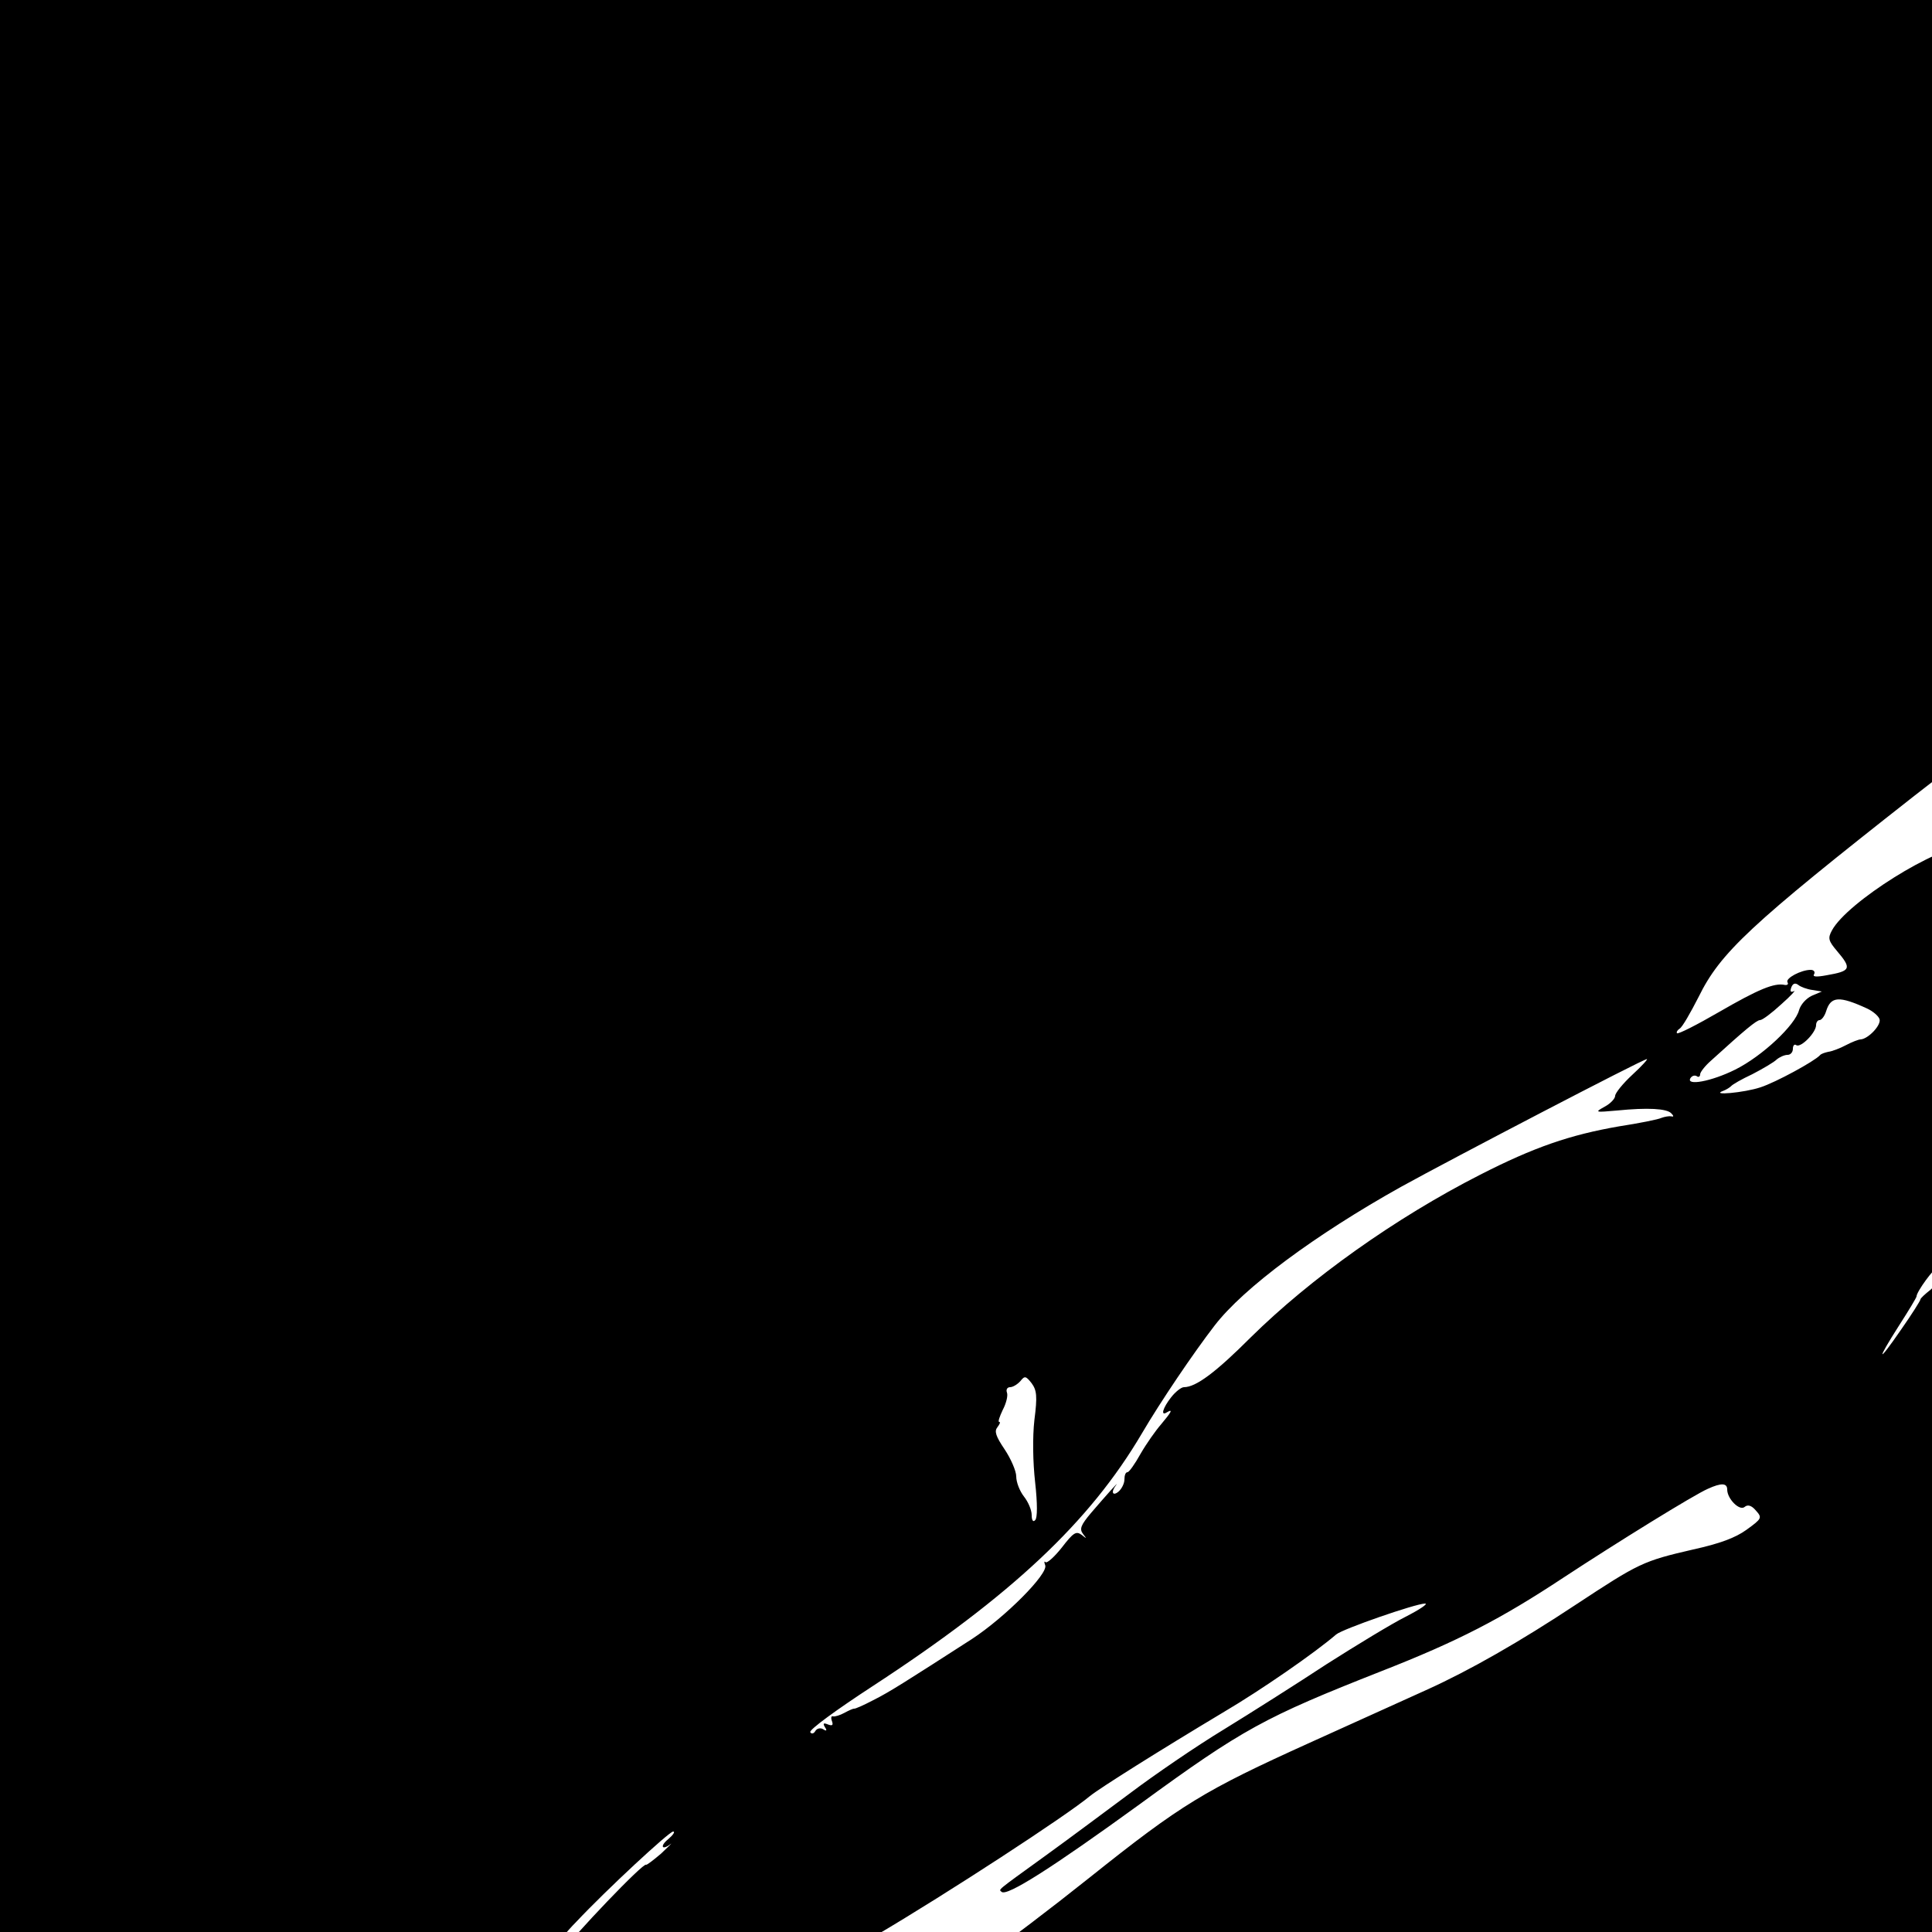
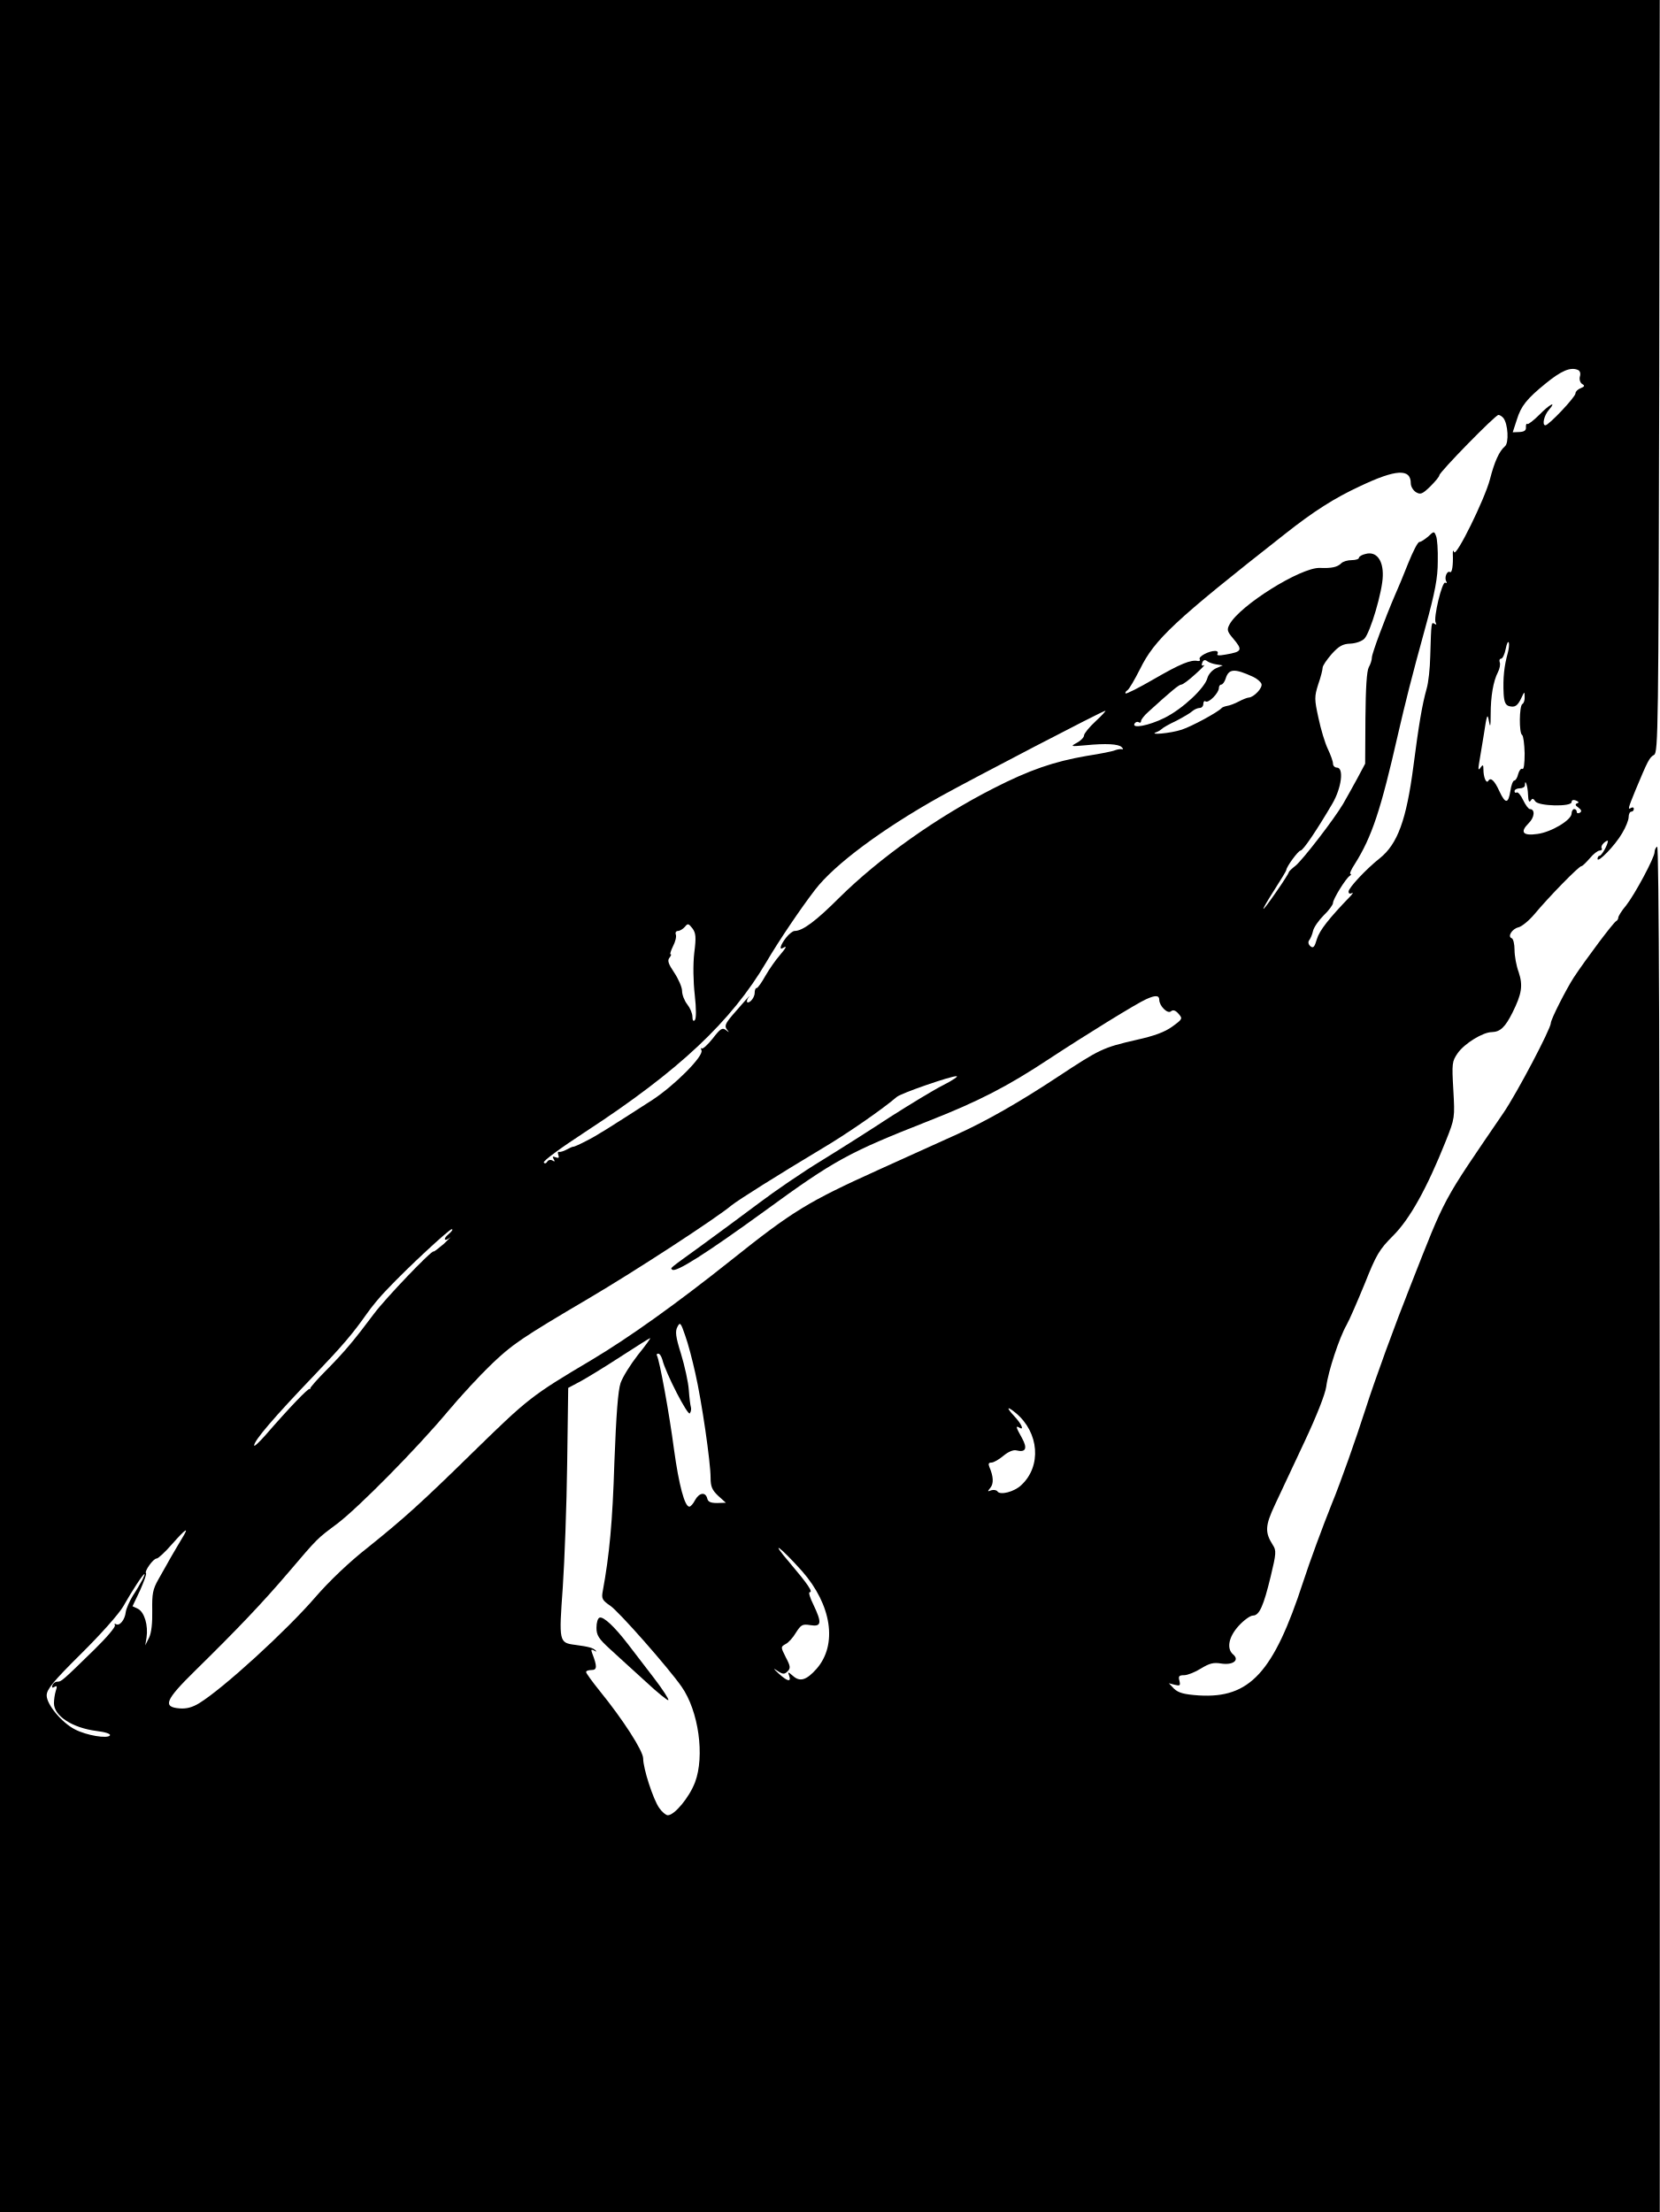
- <svg xmlns="http://www.w3.org/2000/svg" version="1.0" width="500pt" height="500pt" viewBox="0 0 500 500" preserveAspectRatio="xMidYMid meet">
+ <svg xmlns="http://www.w3.org/2000/svg" version="1.0" width="640pt" height="853pt" viewBox="0 0 640 853" preserveAspectRatio="xMidYMid meet">
  <g transform="translate(0,853) scale(0.1,-0.1)" fill="#000000" stroke="none">
    <path d="M0 4265 l0 -4265 3200 0 3200 0 0 2636 c0 1754 -3 2633 -10 2629 -6 -3 -10 -13 -10 -21 0 -21 -76 -163 -110 -206 -17 -20 -30 -41 -30 -47 0 -5 -4 -11 -8 -13 -10 -4 -117 -147 -164 -218 -30 -47 -88 -161 -88 -175 0 -22 -131 -271 -183 -347 -240 -352 -219 -312 -359 -668 -58 -146 -136 -359 -173 -475 -37 -115 -95 -280 -130 -365 -34 -85 -84 -220 -110 -300 -114 -350 -206 -450 -402 -438 -58 4 -79 10 -96 26 l-20 21 23 -6 c20 -5 22 -3 18 15 -5 18 -2 22 18 22 13 0 43 12 65 26 33 20 48 24 78 19 45 -7 72 13 46 35 -26 22 -18 67 21 110 20 22 45 40 55 40 25 0 41 36 69 152 21 87 22 99 8 120 -31 49 -30 74 8 155 20 43 71 152 114 243 47 100 80 184 84 213 7 57 50 188 78 237 11 19 42 91 70 159 45 113 56 132 110 186 64 64 130 182 203 365 35 88 35 90 29 197 -6 103 -5 110 17 142 26 37 97 81 132 81 32 1 51 19 79 75 36 72 41 105 24 156 -9 24 -16 63 -16 86 0 23 -5 43 -11 45 -17 6 1 36 26 42 13 3 41 26 62 51 55 66 171 185 181 185 4 0 18 14 32 30 14 17 31 30 38 30 7 0 11 4 8 9 -3 5 1 14 9 21 8 7 15 10 15 7 0 -14 -24 -57 -32 -57 -4 0 -8 -5 -8 -12 0 -18 68 52 95 99 14 23 25 51 25 62 0 12 5 21 10 21 6 0 10 5 10 11 0 5 -4 7 -10 4 -14 -9 -13 -4 16 67 48 115 54 127 72 137 16 9 17 101 20 1460 l2 1451 -3200 0 -3200 0 0 -4265z m6083 2839 c9 -3 13 -13 9 -26 -3 -11 1 -24 9 -29 11 -6 9 -10 -6 -16 -11 -4 -20 -13 -20 -20 0 -14 -103 -123 -116 -123 -14 0 -5 39 14 60 31 36 2 21 -38 -20 -21 -21 -42 -37 -45 -35 -4 3 -7 -3 -6 -13 1 -12 -7 -17 -25 -18 l-26 -1 16 49 c16 52 38 80 112 140 59 48 94 63 122 52z m-286 -186 c18 -23 22 -96 6 -109 -22 -19 -40 -58 -58 -128 -20 -76 -130 -300 -138 -280 -4 9 -5 7 -5 -6 2 -45 -3 -76 -11 -71 -11 7 -23 -22 -14 -36 3 -6 2 -8 -4 -5 -12 8 -47 -138 -37 -154 4 -8 3 -9 -4 -5 -13 8 -13 11 -17 -124 -1 -47 -7 -103 -14 -126 -18 -65 -30 -138 -51 -299 -27 -207 -61 -300 -130 -355 -52 -41 -120 -114 -120 -128 0 -8 5 -10 13 -6 6 4 4 -1 -6 -12 -83 -86 -119 -132 -129 -165 -9 -31 -14 -37 -25 -28 -8 7 -10 16 -5 23 5 6 12 22 15 36 3 14 22 41 41 60 20 19 36 41 36 48 0 15 49 94 64 104 6 4 8 8 3 8 -4 0 3 17 17 38 66 105 100 207 167 502 29 125 51 214 105 410 38 138 48 192 48 255 1 44 -2 89 -7 99 -7 18 -8 18 -30 -3 -13 -11 -28 -21 -34 -21 -6 0 -25 -37 -43 -82 -18 -46 -41 -101 -51 -123 -37 -86 -89 -225 -89 -240 0 -9 -5 -26 -12 -38 -8 -15 -12 -80 -13 -197 l-1 -175 -32 -60 c-18 -33 -42 -76 -53 -95 -36 -61 -157 -217 -183 -238 -14 -11 -26 -22 -26 -25 0 -3 -22 -38 -50 -78 -62 -90 -65 -83 -5 11 25 39 45 72 45 75 0 12 46 75 55 75 10 1 61 76 122 180 36 61 46 140 18 140 -8 0 -15 7 -15 15 0 9 -9 34 -20 57 -11 23 -27 76 -36 119 -16 73 -16 82 -1 130 10 28 17 57 17 64 0 8 16 31 35 53 28 31 43 39 72 40 21 1 44 9 54 19 23 24 70 183 71 242 2 61 -25 96 -66 85 -14 -3 -26 -10 -26 -15 0 -5 -13 -9 -28 -9 -15 0 -33 -5 -40 -12 -15 -15 -37 -20 -83 -18 -74 2 -309 -145 -348 -218 -11 -20 -9 -27 13 -53 39 -46 36 -52 -27 -63 -27 -5 -37 -4 -32 3 3 6 -1 11 -9 11 -25 0 -66 -22 -60 -32 3 -5 0 -8 -7 -7 -27 6 -68 -11 -170 -70 -57 -33 -106 -58 -109 -55 -2 3 1 8 7 12 7 4 28 41 49 82 56 114 131 185 559 521 110 87 190 138 289 184 139 66 196 69 196 11 0 -12 9 -27 20 -34 17 -10 24 -8 55 22 19 19 35 38 35 43 0 12 216 233 228 233 5 0 14 -6 19 -12z m17 -906 c-14 -50 -19 -96 -16 -158 2 -31 7 -43 21 -47 23 -6 33 1 48 33 11 24 12 24 12 3 1 -12 -3 -25 -9 -28 -12 -8 -13 -112 -1 -119 5 -3 9 -35 10 -71 0 -40 -3 -64 -9 -60 -5 3 -12 -6 -16 -20 -3 -14 -10 -25 -15 -25 -5 0 -12 -18 -15 -40 -8 -50 -19 -51 -42 -2 -19 42 -34 56 -43 41 -8 -13 -19 14 -19 44 0 18 -2 20 -11 7 -8 -12 -10 -8 -6 15 3 17 11 68 19 115 11 74 14 81 19 50 5 -28 7 -23 7 25 0 70 10 128 28 163 7 13 10 31 7 38 -3 8 0 14 5 14 6 0 14 17 18 38 4 20 9 31 12 24 2 -7 0 -25 -4 -40z m-1124 -44 l25 -4 -26 -11 c-15 -7 -29 -23 -33 -37 -10 -39 -95 -119 -165 -154 -62 -31 -129 -43 -116 -22 4 6 11 8 16 5 5 -4 9 -1 9 5 0 5 12 21 28 35 88 80 118 105 127 105 6 0 30 18 55 41 25 22 39 38 33 34 -9 -4 -11 -1 -7 10 4 10 10 12 18 6 6 -5 22 -11 36 -13z m142 -48 c15 -7 29 -19 32 -27 6 -15 -29 -52 -49 -53 -5 0 -23 -7 -38 -15 -15 -8 -36 -16 -45 -17 -9 -2 -19 -5 -22 -9 -15 -16 -114 -70 -154 -83 -42 -14 -132 -22 -96 -9 8 3 17 9 20 12 3 4 27 18 55 31 27 14 56 31 63 38 7 6 20 12 28 12 8 0 14 7 14 16 0 8 4 13 9 9 12 -7 51 33 51 52 0 7 4 13 9 13 5 0 13 10 17 23 12 39 34 40 106 7z m-607 -171 c-25 -23 -45 -48 -45 -55 0 -7 -12 -20 -27 -28 -27 -15 -25 -15 32 -10 80 8 128 5 140 -7 7 -7 7 -10 0 -8 -5 1 -17 -1 -25 -4 -8 -4 -58 -14 -110 -22 -127 -22 -220 -54 -359 -125 -220 -112 -440 -269 -594 -421 -91 -91 -142 -129 -173 -129 -7 0 -22 -12 -33 -26 -22 -28 -28 -50 -11 -39 17 10 11 0 -15 -31 -14 -16 -38 -50 -53 -76 -15 -27 -30 -48 -34 -48 -5 0 -8 -8 -8 -19 0 -10 -7 -24 -15 -31 -15 -13 -21 -2 -7 16 12 16 -28 -29 -64 -71 -27 -32 -31 -42 -21 -55 10 -13 10 -13 -4 -2 -14 10 -21 6 -51 -33 -19 -24 -38 -41 -42 -38 -4 4 -4 0 -1 -8 8 -22 -103 -134 -190 -191 -171 -110 -213 -137 -255 -158 -25 -13 -47 -23 -50 -22 -3 0 -14 -5 -25 -11 -11 -6 -24 -10 -29 -9 -5 2 -6 -4 -3 -12 4 -11 1 -13 -10 -9 -12 5 -14 3 -8 -7 6 -9 4 -11 -5 -5 -7 4 -16 2 -20 -5 -4 -7 -10 -8 -13 -3 -4 6 69 59 161 119 360 235 562 425 697 654 48 82 134 209 188 279 75 98 262 236 482 359 132 73 627 331 637 331 4 1 -13 -18 -37 -40z m1667 -283 c1 -24 4 -32 10 -24 6 10 10 10 18 -2 12 -19 140 -22 140 -3 0 8 7 10 17 6 11 -5 13 -8 4 -11 -8 -3 -7 -8 5 -16 12 -9 14 -15 6 -20 -7 -4 -12 -2 -12 3 0 6 -4 11 -10 11 -5 0 -10 -8 -10 -17 0 -25 -78 -72 -132 -79 -56 -8 -68 7 -34 41 24 23 26 55 5 55 -5 0 -17 16 -26 35 -9 19 -20 32 -25 29 -4 -3 -8 0 -8 5 0 6 9 11 20 11 11 0 20 5 20 12 0 29 11 -3 12 -36z m-3215 -611 c-5 -44 -4 -109 2 -162 6 -54 6 -92 0 -97 -5 -6 -9 -1 -9 13 0 13 -9 34 -20 48 -11 14 -20 37 -20 52 0 14 -14 46 -30 70 -23 34 -27 47 -19 57 6 8 9 14 5 14 -4 0 1 14 9 31 9 17 14 37 11 45 -3 8 1 14 8 14 7 0 19 7 27 16 11 14 14 13 29 -6 13 -18 15 -33 7 -95z m1793 -180 c0 -24 32 -56 45 -45 8 7 18 4 29 -9 17 -19 16 -21 -24 -50 -29 -21 -70 -36 -138 -51 -130 -30 -140 -35 -304 -143 -145 -96 -275 -170 -383 -219 -33 -15 -170 -77 -305 -138 -274 -124 -332 -159 -570 -349 -211 -168 -394 -299 -540 -386 -231 -137 -244 -148 -455 -354 -202 -198 -268 -257 -406 -368 -72 -56 -151 -132 -202 -191 -112 -130 -356 -353 -449 -410 -26 -16 -49 -22 -75 -20 -67 5 -56 32 58 144 165 162 261 263 360 379 116 136 110 130 189 189 83 63 306 289 425 431 51 61 128 144 171 185 80 76 111 98 374 253 180 106 490 308 551 359 26 21 182 119 344 216 100 59 237 154 293 202 16 14 206 80 230 80 9 0 -13 -15 -50 -34 -36 -18 -128 -74 -205 -123 -76 -50 -196 -126 -266 -169 -71 -43 -179 -117 -240 -163 -62 -46 -161 -120 -222 -164 -130 -94 -120 -86 -113 -93 13 -13 132 63 358 227 267 195 323 225 625 344 199 78 309 135 471 242 140 92 339 215 374 230 35 16 50 15 50 -2z m-2741 -905 c-22 -18 -16 -30 7 -12 5 4 -6 -7 -25 -25 -20 -17 -37 -30 -39 -29 -6 7 -185 -180 -229 -239 -77 -103 -115 -148 -178 -212 -40 -40 -71 -75 -69 -78 2 -3 1 -3 -2 -1 -5 4 -79 -73 -171 -179 -24 -27 -43 -45 -43 -39 0 19 76 108 235 274 107 112 145 157 198 232 18 26 53 69 79 95 78 83 240 233 250 233 6 0 0 -9 -13 -20z m952 -535 c25 -109 59 -344 59 -403 0 -35 6 -48 29 -70 l30 -27 -34 -1 c-24 0 -35 4 -38 18 -7 26 -31 22 -47 -7 -7 -14 -17 -25 -22 -25 -18 0 -40 83 -59 220 -18 138 -56 346 -66 363 -2 4 0 7 5 7 6 0 12 -10 16 -23 13 -53 99 -219 106 -207 5 7 6 18 4 24 -2 6 -6 36 -8 66 -2 30 -16 93 -30 139 -21 67 -23 87 -14 104 10 20 13 17 30 -33 11 -30 28 -95 39 -145z m-222 69 c-28 -36 -58 -84 -66 -107 -10 -29 -17 -123 -24 -307 -7 -228 -19 -356 -45 -497 -5 -27 -2 -34 29 -55 33 -22 224 -239 275 -312 66 -94 90 -268 52 -369 -22 -58 -79 -127 -105 -127 -7 0 -22 12 -33 28 -23 32 -62 152 -62 191 0 29 -77 149 -168 261 -29 36 -52 68 -52 72 0 5 9 8 21 8 22 0 22 14 2 66 -5 13 -3 15 8 9 8 -5 11 -4 6 0 -9 10 -26 15 -79 22 -63 8 -63 12 -48 221 7 103 15 318 17 478 l4 292 47 25 c26 14 96 57 156 96 60 39 111 71 113 71 3 0 -19 -30 -48 -66z m1458 -223 c90 -75 100 -205 21 -278 -27 -26 -82 -40 -92 -24 -4 5 -14 7 -24 4 -15 -6 -15 -5 -3 10 13 16 12 43 -4 80 -5 12 -3 17 8 17 9 0 29 12 46 26 19 16 39 24 50 21 36 -9 44 7 22 47 -23 41 -26 50 -11 41 21 -13 9 14 -19 44 -32 34 -29 41 6 12z m-3215 -483 c-11 -18 -30 -51 -43 -73 -12 -22 -34 -60 -48 -85 -22 -39 -25 -56 -24 -120 1 -48 -3 -86 -12 -105 l-15 -30 5 30 c7 47 -8 98 -33 111 l-21 10 29 61 c15 34 26 64 23 66 -7 8 28 57 41 57 6 0 33 25 59 55 55 62 68 70 39 23z m2391 -127 c114 -130 137 -283 56 -376 -39 -44 -64 -52 -91 -28 -20 17 -21 17 -15 1 9 -26 -7 -22 -40 8 -23 21 -23 23 -4 10 20 -13 26 -13 38 -1 12 12 11 20 -7 54 -20 40 -20 40 -1 51 11 5 29 25 40 44 20 31 25 34 56 29 43 -7 45 9 11 80 -13 26 -19 47 -14 47 14 0 -6 30 -78 115 -79 92 -38 63 49 -34z m-2544 -33 c-7 -13 -23 -41 -37 -62 -13 -21 -25 -49 -27 -62 -3 -30 -24 -56 -38 -47 -5 3 -7 1 -4 -4 4 -6 -32 -48 -79 -94 -124 -121 -127 -124 -143 -124 -8 0 -16 -6 -19 -14 -3 -9 0 -11 8 -6 10 6 11 2 5 -16 -4 -13 -7 -34 -7 -47 0 -49 71 -95 164 -107 34 -4 55 -11 52 -17 -9 -14 -91 0 -135 23 -51 26 -109 96 -109 131 0 23 24 53 133 161 74 73 146 154 162 182 34 60 76 125 82 125 2 0 -2 -10 -8 -22z" />
    <path d="M2312 2292 c-7 -2 -12 -19 -12 -39 0 -29 8 -42 53 -83 28 -26 90 -82 136 -124 46 -43 86 -75 88 -72 3 3 -21 40 -53 82 -32 42 -78 102 -102 133 -53 69 -95 108 -110 103z" />
  </g>
</svg>
